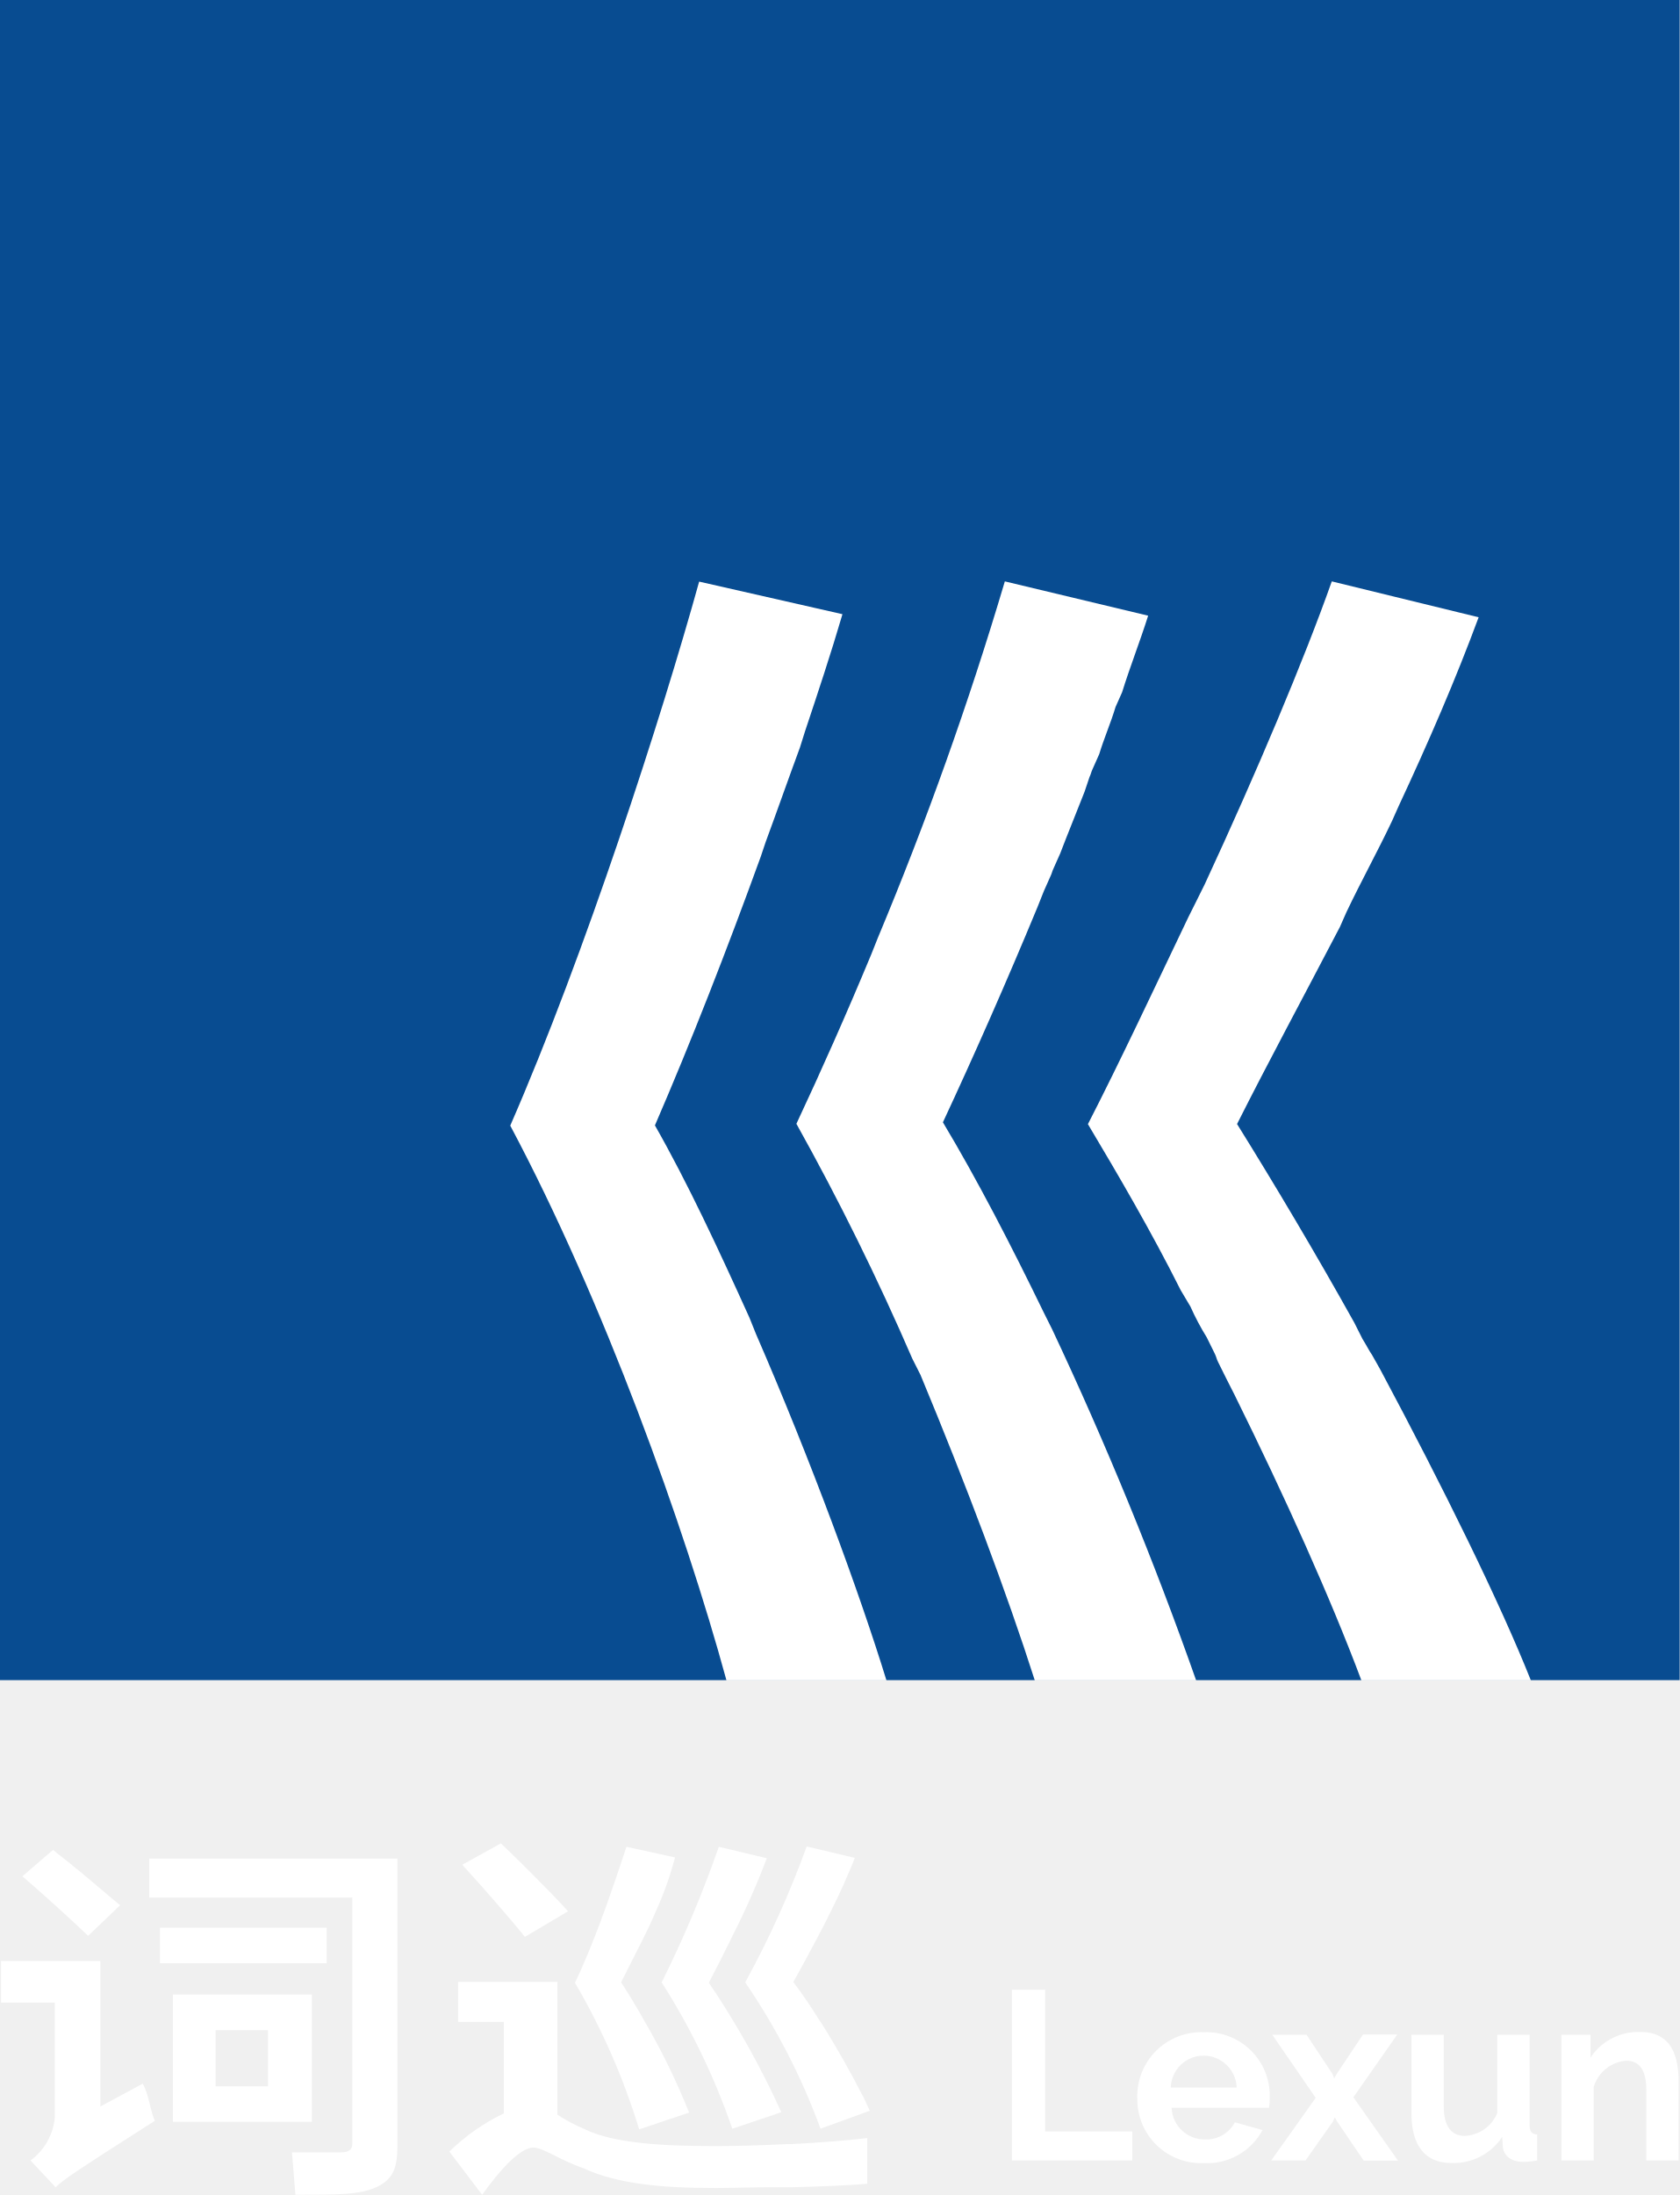
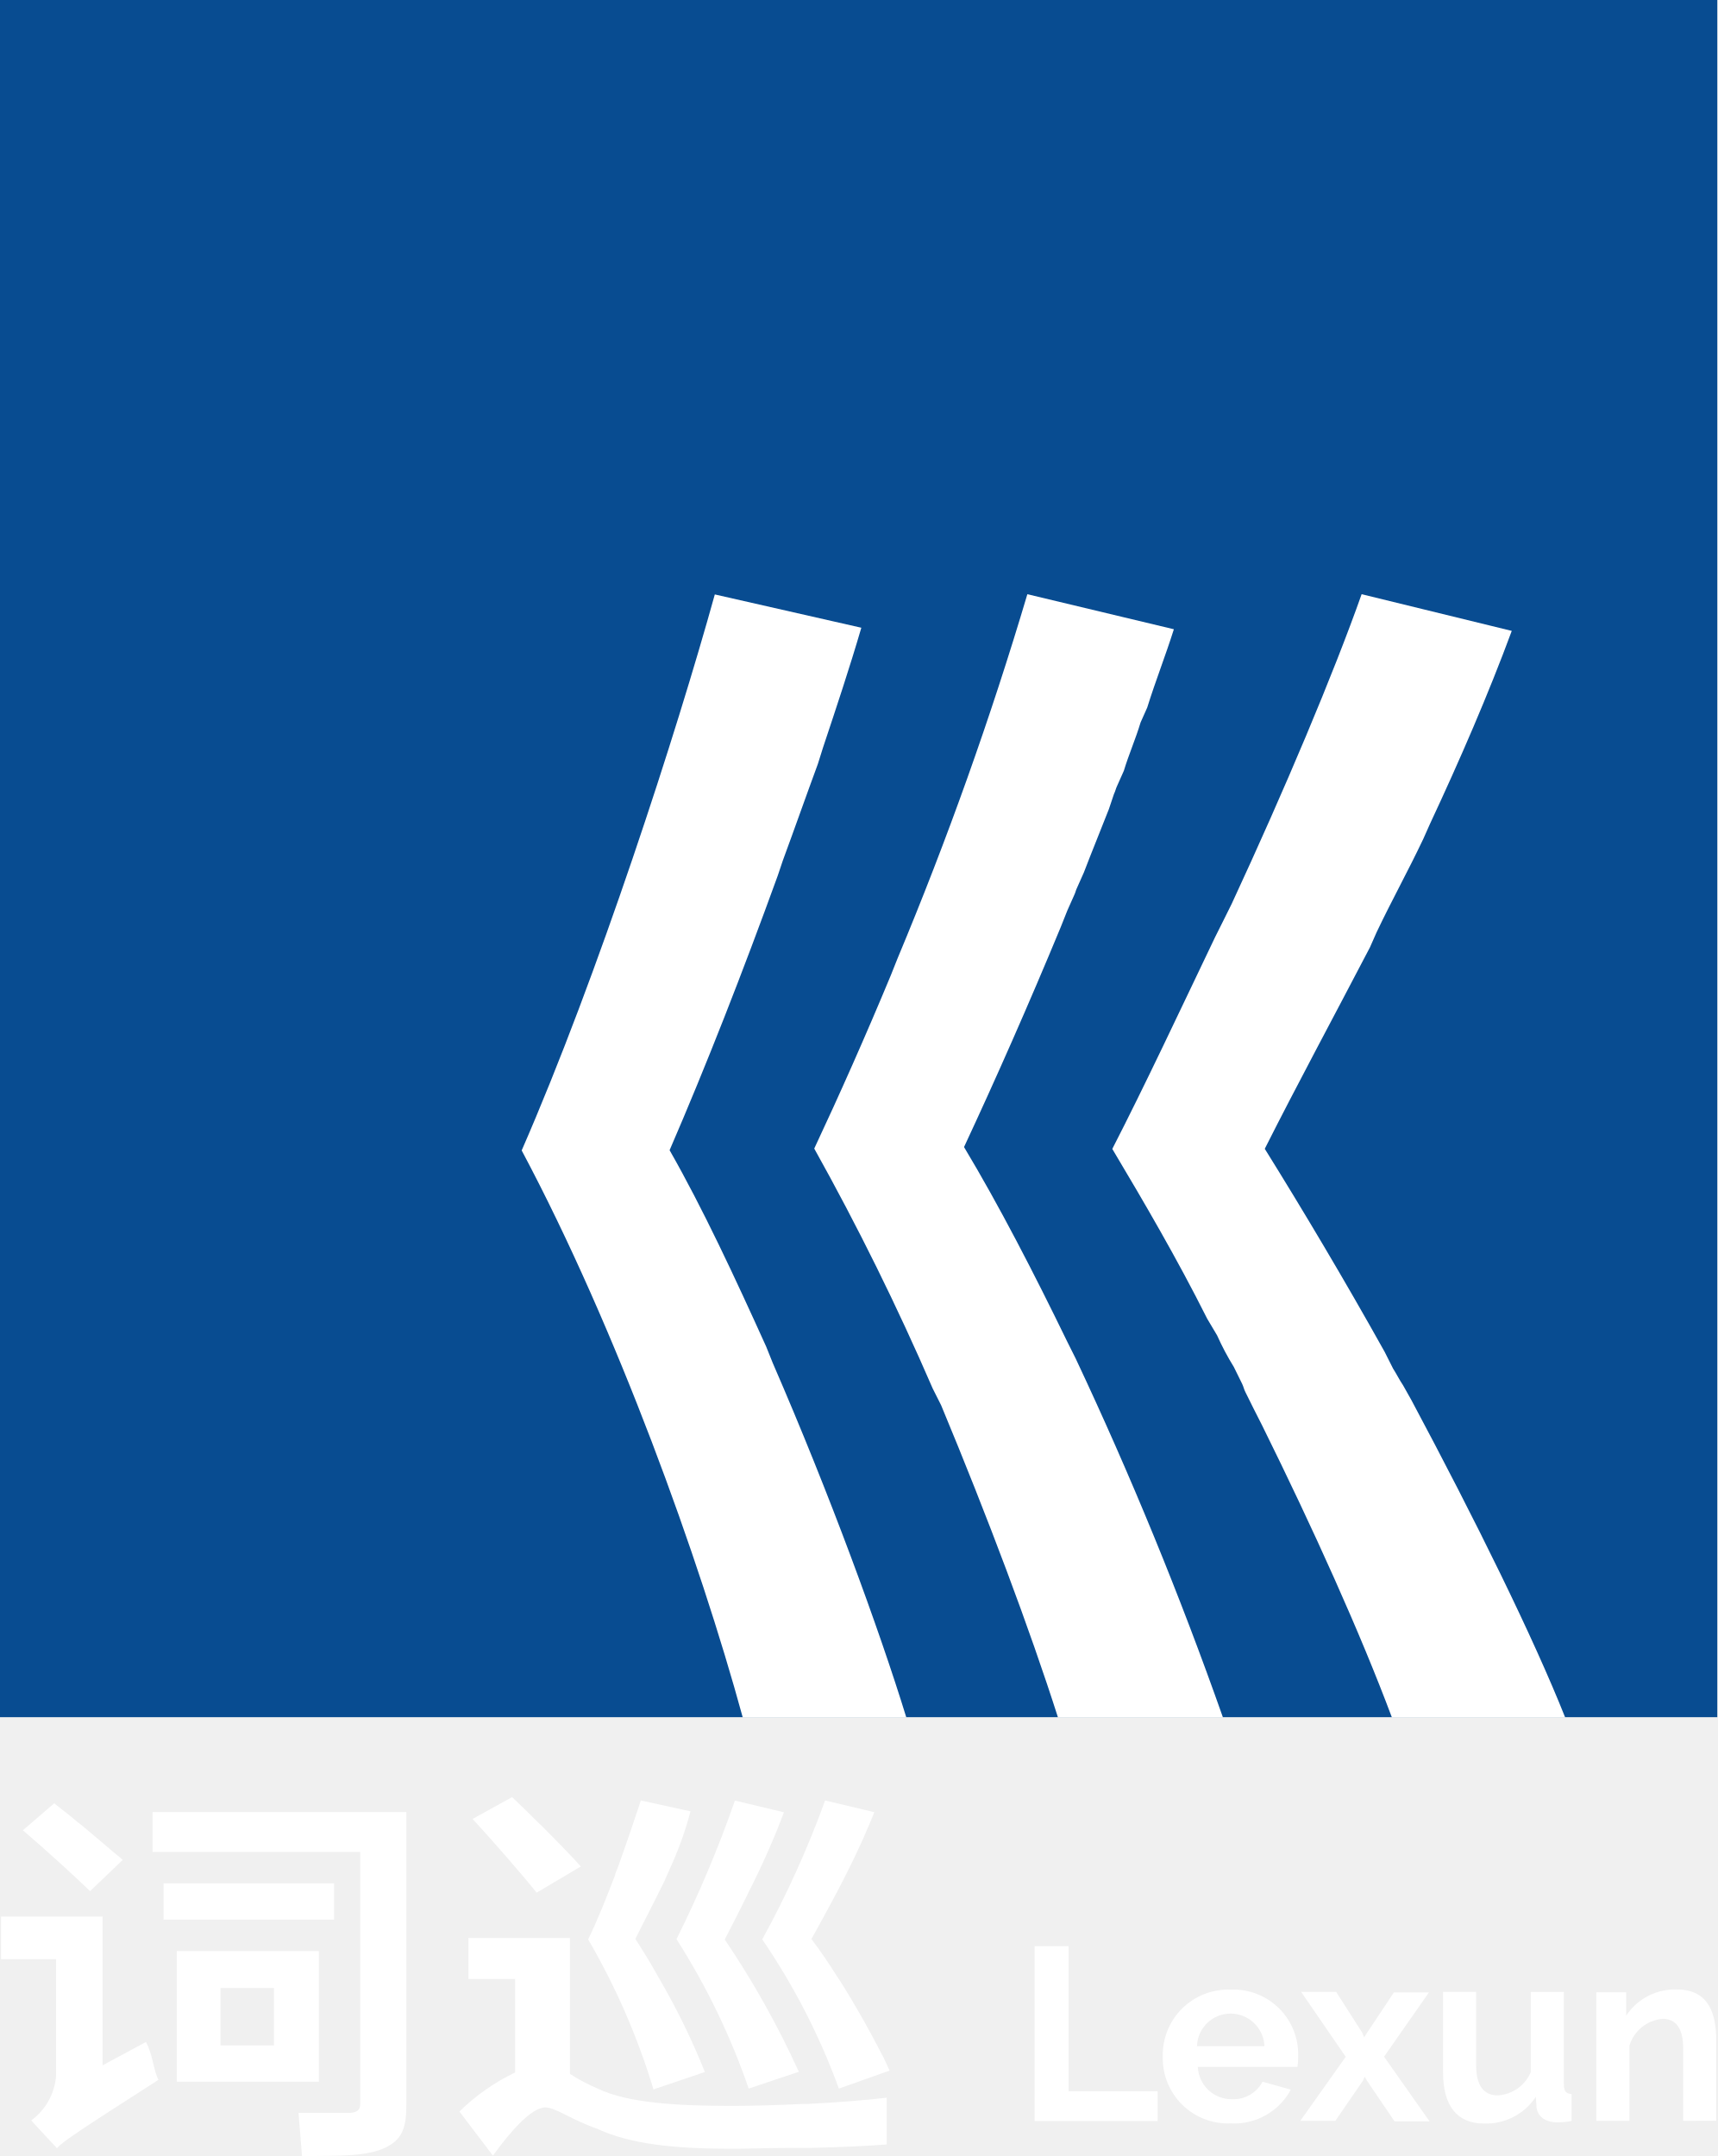
- <svg xmlns="http://www.w3.org/2000/svg" id="图层_1" data-name="图层 1" viewBox="0 0 146.98 192.02">
+ <svg xmlns="http://www.w3.org/2000/svg" id="图层_1" data-name="图层 1" viewBox="0 0 146.98 184.54">
  <defs>
    <style>.cls-1{fill:#084c91;}.cls-2{fill:#fff;}</style>
  </defs>
  <rect class="cls-1" width="146.98" height="146.98" />
  <path class="cls-2" d="M77.57,147h-14c-3.69-13.52-10.77-33.22-18.92-48.53,6.55-15,13.25-35.76,16.53-47.59l12.54,2.85c-1,3.42-2.14,6.84-3.28,10.26L70,65.39c-1,2.71-2,5.56-3,8.27l-.43,1.28c-3,8.27-6.12,16.25-9.26,23.51,2.85,5,5.56,10.83,8.27,16.82l.57,1.42C71,127.85,75.23,139.4,77.57,147Z" />
  <path class="cls-2" d="M90.55,147c-2.42-7.58-6-17.11-10-26.72l-.72-1.43A227.83,227.83,0,0,0,69.69,98.31c2.14-4.56,4.42-9.69,6.55-14.82l.57-1.43a308.35,308.35,0,0,0,11.12-31.2l12.54,3c-.72,2.28-1.57,4.42-2.28,6.7l-.57,1.28c-.43,1.43-1,2.71-1.43,4.13l-.57,1.28c-.14.29-.14.43-.28.72l-.43,1.28c-.72,1.85-1.43,3.56-2.14,5.42l-.57,1.28c-.14.28-.14.43-.28.71l-.57,1.28-.57,1.43c-2.71,6.55-5.56,13-8.27,18.81,3,5,6,10.82,8.84,16.67l.71,1.42A328.41,328.41,0,0,1,104.67,147Z" />
  <path class="cls-2" d="M119.13,147c-2.69-7.19-6.69-16.06-11.11-25l-.72-1.42-.71-1.43c-.14-.28-.14-.42-.28-.71L105.6,117a22.69,22.69,0,0,1-1.43-2.7l-.85-1.43c-2.57-5.13-5.42-10-8.12-14.53C98,92.89,101,86.48,104,80.21l.71-1.42.71-1.43c4.56-9.83,8.7-19.66,11.12-26.5L129.39,54c-2,5.41-4.42,11-7,16.52l-.57,1.28c-1.28,2.71-2.71,5.28-4,8l-.57,1.29c-3.13,6-6.27,11.82-9,17.24,3.28,5.27,6.84,11.25,10.26,17.38l.72,1.43c.28.43.56,1,.85,1.42l.72,1.28c5.5,10.3,10.44,20.32,13.16,27.16Z" />
-   <path class="cls-2" d="M4.87,191.35,2.67,189a5.26,5.26,0,0,0,2.13-3.81v-10H.09v-3.64H8.78v12.73l3.71-2c.57,1,.67,2.51,1.07,3.24C6.94,189.75,5.41,190.75,4.87,191.35Zm2.84-22c-1.27-1.23-3.88-3.61-5.75-5.21l2.68-2.31c.6.51,1.3,1,2,1.61l.3.23c1.33,1.11,2.67,2.27,3.57,3ZM25.85,192l-.3-3.71c.84,0,1.94,0,2.81,0h1.47c.67,0,1-.23,1-.73V166H13.06v-3.41H34.78v25.06c0,2-.37,3-1.84,3.68S29.56,192,25.85,192Zm2.74-20.25H14v-3.11H28.59Zm-1.3,13.87H15.13V174.48H27.29Zm-3.84-3.11v-4.91H18.87v4.91Z" />
-   <path class="cls-2" d="M42.19,192l-2.87-3.78a17.88,17.88,0,0,1,4.77-3.34v-8h-4v-3.51h8.69V185a15.35,15.35,0,0,0,2.4,1.27c2.54,1.24,6.85,1.47,11.33,1.47h.33c1.74,0,3.85-.07,6-.17h.37c2.57-.13,5-.33,6.68-.53l0,4c-1.67.14-4.11.24-6.58.3l-.57,0h-.54l-.56,0c-1.84,0-3.61.07-5,.07-4.84,0-8.62-.37-11.53-1.71-2.2-.76-3.57-1.83-4.44-1.83C45.43,187.88,43.59,190.05,42.19,192Zm3.74-22.56c-1.17-1.47-3.67-4.34-5.48-6.31l3.38-1.87c.73.7,1.53,1.47,2.33,2.27l.27.27c1.27,1.27,2.51,2.54,3.28,3.4Zm10,16.84a59.81,59.81,0,0,0-5.62-12.83c.77-1.57,1.54-3.51,2.27-5.41l.1-.33.14-.34c.8-2.2,1.5-4.31,2-5.81l4.25.93a29.89,29.89,0,0,1-1.74,4.85l-.13.3c-.07.17-.14.3-.21.47l-.13.3c-.87,1.8-1.77,3.51-2.51,5,.64,1,1.31,2.07,1.94,3.21l.17.3a59.92,59.92,0,0,1,3.84,7.89Zm8.15-.06a60.05,60.05,0,0,0-6.18-12.8,101,101,0,0,0,5-11.86l4.2,1a67.17,67.17,0,0,1-3,6.78l-.14.3c-.67,1.37-1.33,2.64-1.93,3.81a76.72,76.72,0,0,1,6.34,11.33Zm7.72,0a58,58,0,0,0-6.59-12.8,84.39,84.39,0,0,0,5.38-11.89l4.21,1c-.26.7-.57,1.37-.87,2.07l-.13.31c-1.37,3-3,6-4.38,8.48.77,1,1.57,2.21,2.31,3.38l.2.3c1.37,2.17,2.61,4.41,3.51,6.18l.13.23.54,1.17Z" />
-   <path class="cls-2" d="M88.55,174.06h2.91v12.4h7.62V189H88.55Z" />
-   <path class="cls-2" d="M99.52,183.55a5.6,5.6,0,0,1,5.83-5.77,5.55,5.55,0,0,1,5.76,5.68,5.85,5.85,0,0,1-.06.93h-8.53a2.89,2.89,0,0,0,2.93,2.77,2.82,2.82,0,0,0,2.61-1.5l2.42.68a5.5,5.5,0,0,1-5.15,2.89A5.58,5.58,0,0,1,99.52,183.55Zm8.7-.93a2.9,2.9,0,0,0-2.91-2.79,2.87,2.87,0,0,0-2.86,2.79Z" />
-   <path class="cls-2" d="M116.6,181.43l.15.39.22-.39,2.3-3.45h3l-3.84,5.49,3.9,5.54h-3L117,185.58l-.2-.35-.15.35L114.24,189h-3l3.89-5.48L111.33,178h3Z" />
-   <path class="cls-2" d="M123.51,178h2.83v6.29c0,1.68.64,2.56,1.83,2.56a3.23,3.23,0,0,0,2.85-2V178h2.83v7.87c0,.61.17.82.66.86V189a6.43,6.43,0,0,1-1.21.12c-1,0-1.69-.47-1.79-1.29l-.06-.89a5.09,5.09,0,0,1-4.45,2.28c-2.28,0-3.49-1.5-3.49-4.35Z" />
-   <path class="cls-2" d="M144.06,189v-6.2c0-1.75-.64-2.53-1.76-2.53a3.24,3.24,0,0,0-2.84,2.3V189h-2.83V178h2.55v2a5,5,0,0,1,4.37-2.24c2.77,0,3.34,2.2,3.34,4.35V189Z" />
+   <path class="cls-2" d="M4.87,183.87l-2.2-2.37a5.26,5.26,0,0,0,2.13-3.81v-10H.09v-3.64H8.78v12.73l3.71-2c.57,1,.67,2.51,1.07,3.24C6.94,182.27,5.41,183.27,4.87,183.87Zm2.84-22c-1.27-1.24-3.88-3.61-5.75-5.21l2.68-2.31c.6.5,1.3,1,2,1.61l.3.23c1.33,1.1,2.67,2.27,3.57,3Zm18.14,22.69-.3-3.71c.84,0,1.94,0,2.81,0h1.47c.67,0,1-.23,1-.73V158.51H13.06V155.1H34.78v25.06c0,2-.37,3-1.84,3.68S29.56,184.54,25.85,184.54Zm2.74-20.25H14v-3.11H28.59Zm-1.3,13.87H15.13V167H27.29Zm-3.84-3.11v-4.91H18.87v4.91Z" />
+   <path class="cls-2" d="M42.19,184.51l-2.87-3.78a17.88,17.88,0,0,1,4.77-3.34v-8h-4v-3.51h8.69v11.63a15.35,15.35,0,0,0,2.4,1.27c2.54,1.23,6.85,1.47,11.33,1.47h.33c1.74,0,3.85-.07,6-.17h.37c2.57-.13,5-.33,6.68-.53l0,4c-1.67.14-4.11.24-6.58.3l-.57,0h-.54l-.56,0c-1.84,0-3.61.07-5,.07-4.84,0-8.62-.37-11.53-1.71-2.2-.77-3.57-1.83-4.44-1.83C45.43,180.4,43.59,182.57,42.19,184.51ZM45.93,162c-1.17-1.47-3.67-4.34-5.48-6.31l3.38-1.87c.73.7,1.53,1.47,2.33,2.27l.27.26c1.27,1.27,2.51,2.54,3.28,3.41Zm10,16.84A59.81,59.81,0,0,0,50.34,166c.77-1.57,1.54-3.51,2.27-5.41l.1-.34.14-.33c.8-2.21,1.5-4.31,2-5.81l4.25.93a29.89,29.89,0,0,1-1.74,4.85l-.13.3-.21.46-.13.31c-.87,1.8-1.77,3.5-2.51,5,.64,1,1.31,2.07,1.94,3.21l.17.3a60.49,60.49,0,0,1,3.84,7.88Zm8.15-.07a60,60,0,0,0-6.18-12.79,101,101,0,0,0,5-11.86l4.2,1a68.18,68.18,0,0,1-3,6.78l-.14.3c-.67,1.37-1.33,2.64-1.93,3.81a77.18,77.18,0,0,1,6.34,11.32Zm7.72,0A57.74,57.74,0,0,0,65.24,166a84.39,84.39,0,0,0,5.38-11.89l4.21,1c-.26.7-.57,1.37-.87,2.07l-.13.3c-1.37,3.05-3,6-4.38,8.49.77,1,1.57,2.21,2.31,3.38l.2.3c1.37,2.17,2.61,4.41,3.51,6.18l.13.23.54,1.17Z" />
+   <path class="cls-2" d="M88.55,166.58h2.91V179h7.62v2.55H88.55Z" />
+   <path class="cls-2" d="M99.52,176.07a5.6,5.6,0,0,1,5.83-5.77,5.54,5.54,0,0,1,5.76,5.67,6,6,0,0,1-.06.94h-8.53a2.89,2.89,0,0,0,2.93,2.77,2.82,2.82,0,0,0,2.61-1.5l2.42.68a5.5,5.5,0,0,1-5.15,2.89A5.58,5.58,0,0,1,99.52,176.07Zm8.7-.93a2.9,2.9,0,0,0-2.91-2.79,2.87,2.87,0,0,0-2.86,2.79Z" />
+   <path class="cls-2" d="M116.6,174l.15.39L117,174l2.3-3.46h3l-3.84,5.5,3.9,5.54h-3L117,178.1l-.2-.35-.15.35-2.36,3.43h-3l3.89-5.48-3.82-5.56h3Z" />
+   <path class="cls-2" d="M123.51,170.49h2.83v6.3c0,1.68.64,2.56,1.83,2.56a3.25,3.25,0,0,0,2.85-2v-6.85h2.83v7.88c0,.61.17.82.66.86v2.3a6.43,6.43,0,0,1-1.21.12c-1,0-1.69-.47-1.79-1.29l-.06-.9a5.08,5.08,0,0,1-4.45,2.29c-2.28,0-3.49-1.51-3.49-4.35Z" />
+   <path class="cls-2" d="M144.06,181.53v-6.2c0-1.75-.64-2.53-1.76-2.53a3.24,3.24,0,0,0-2.84,2.3v6.43h-2.83v-11h2.55v2a5,5,0,0,1,4.37-2.24c2.77,0,3.34,2.2,3.34,4.35v6.88Z" />
</svg>
